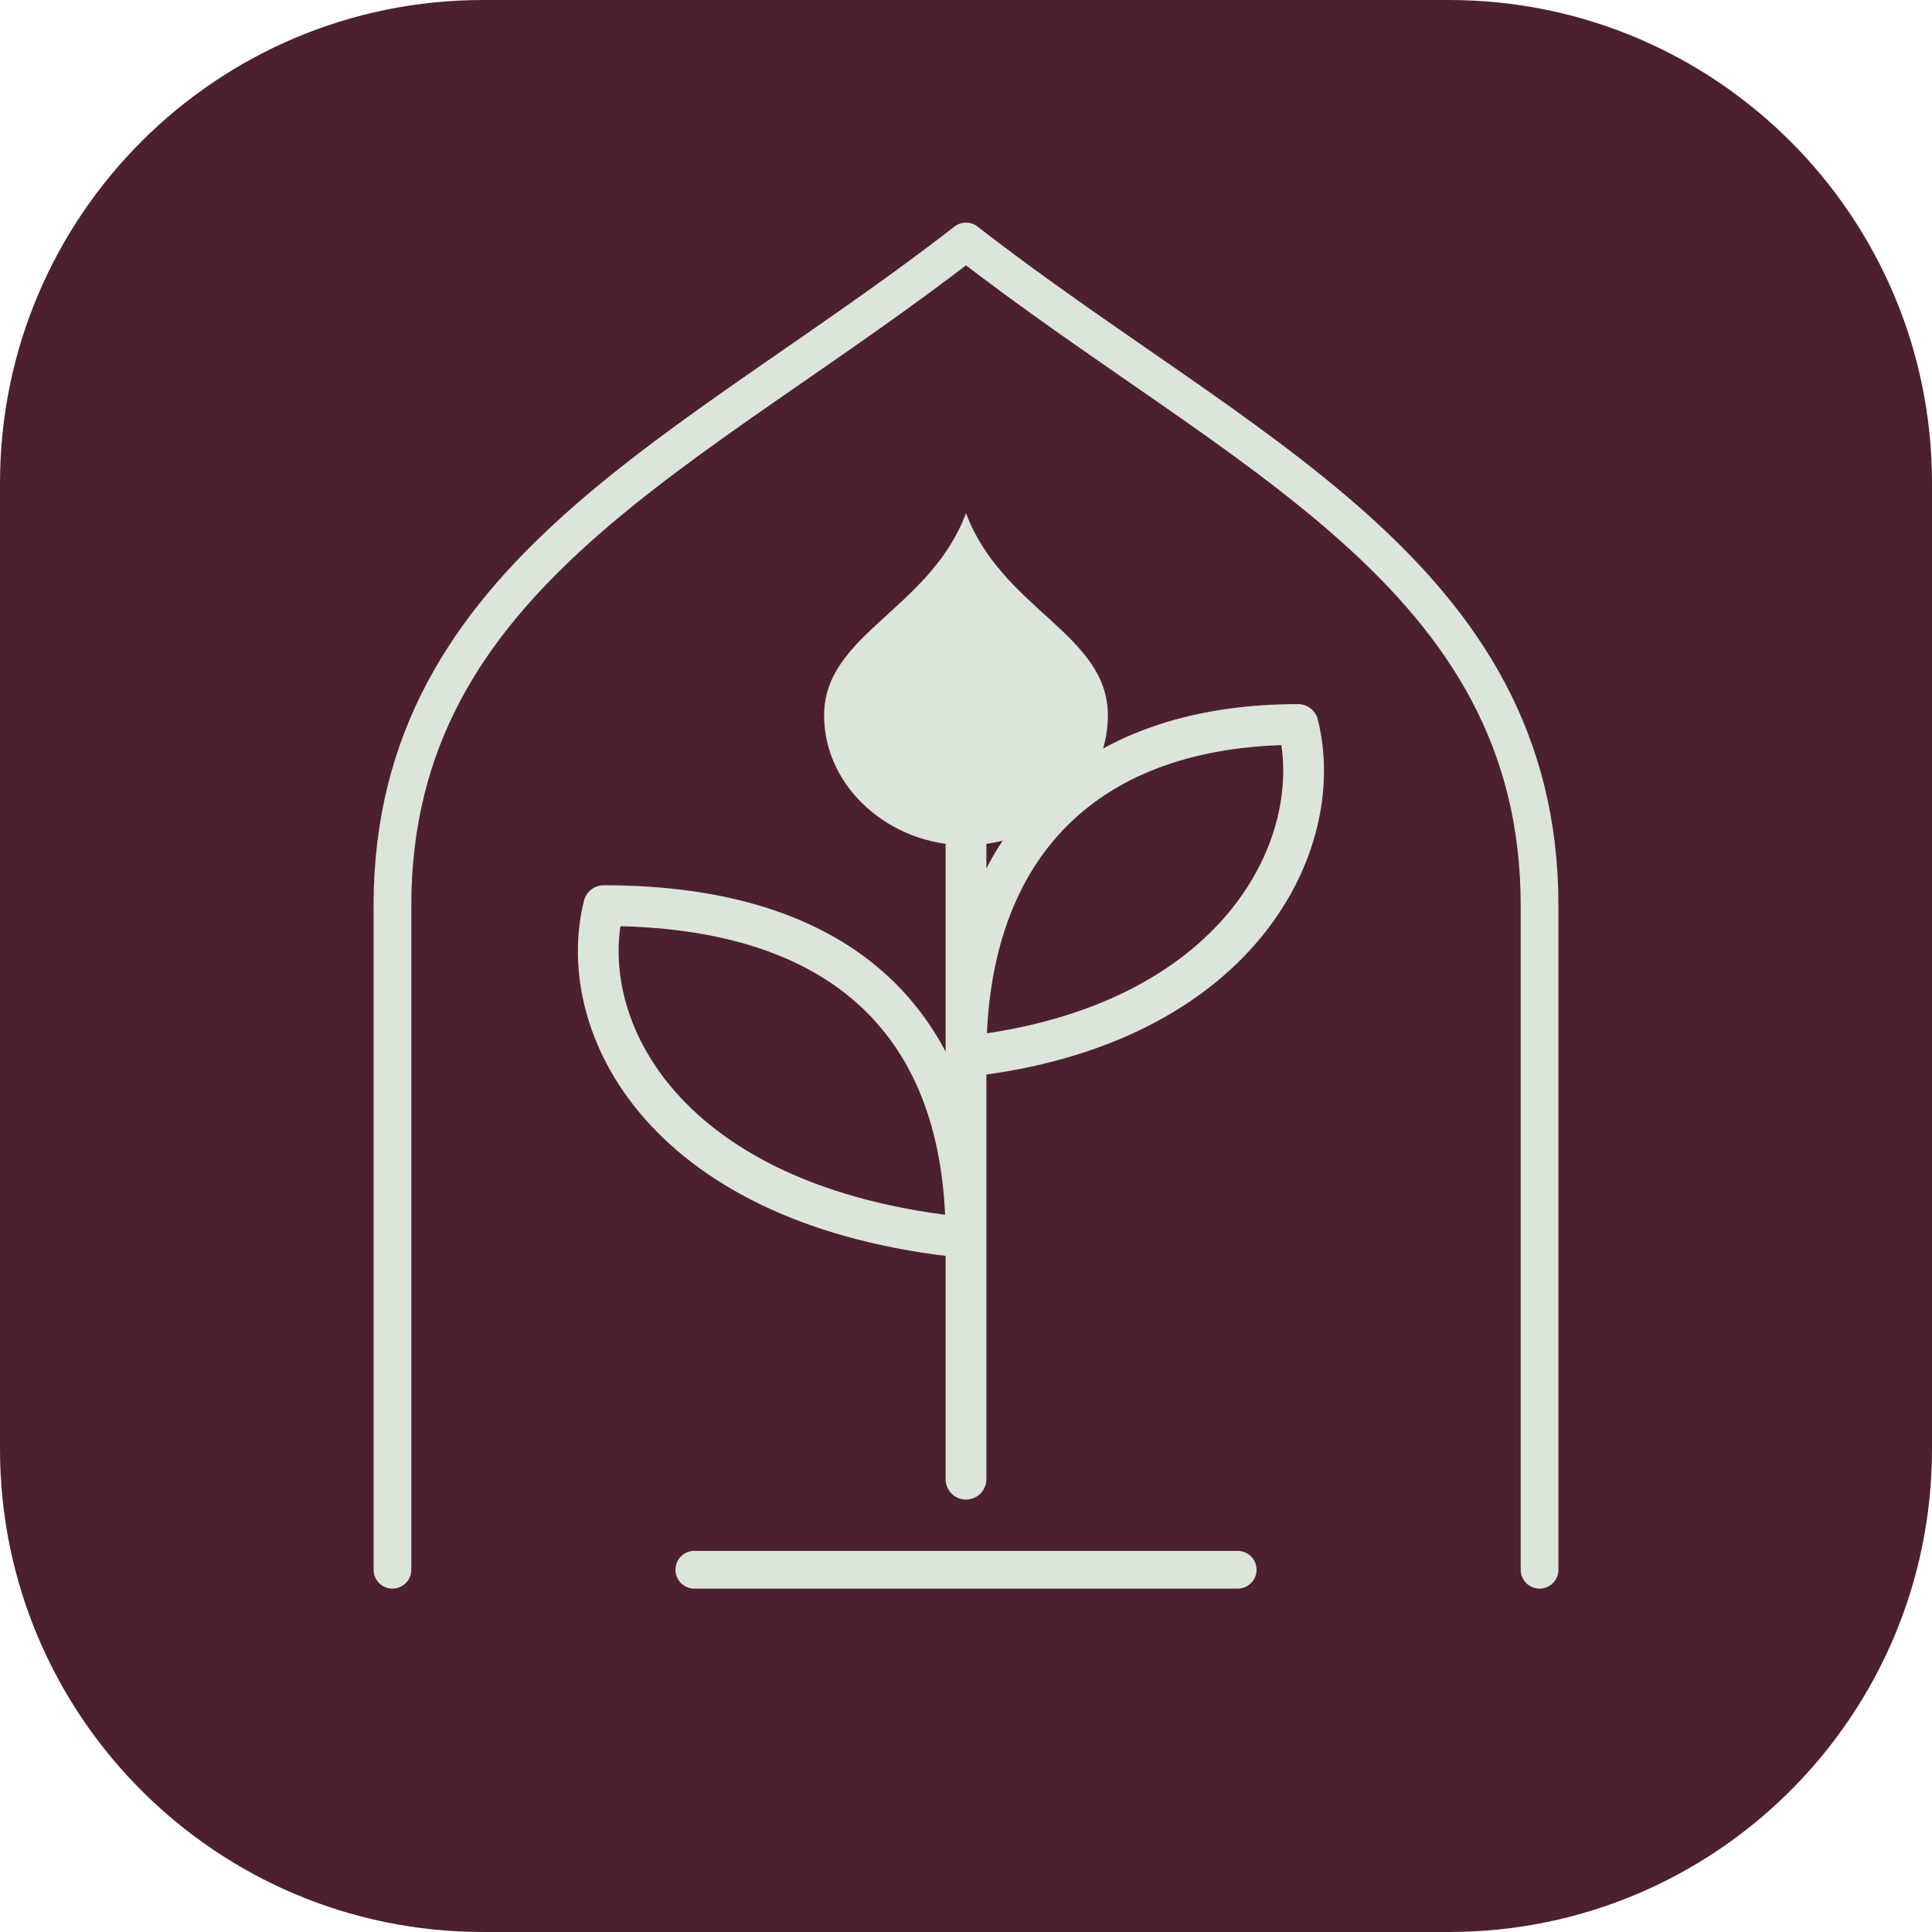
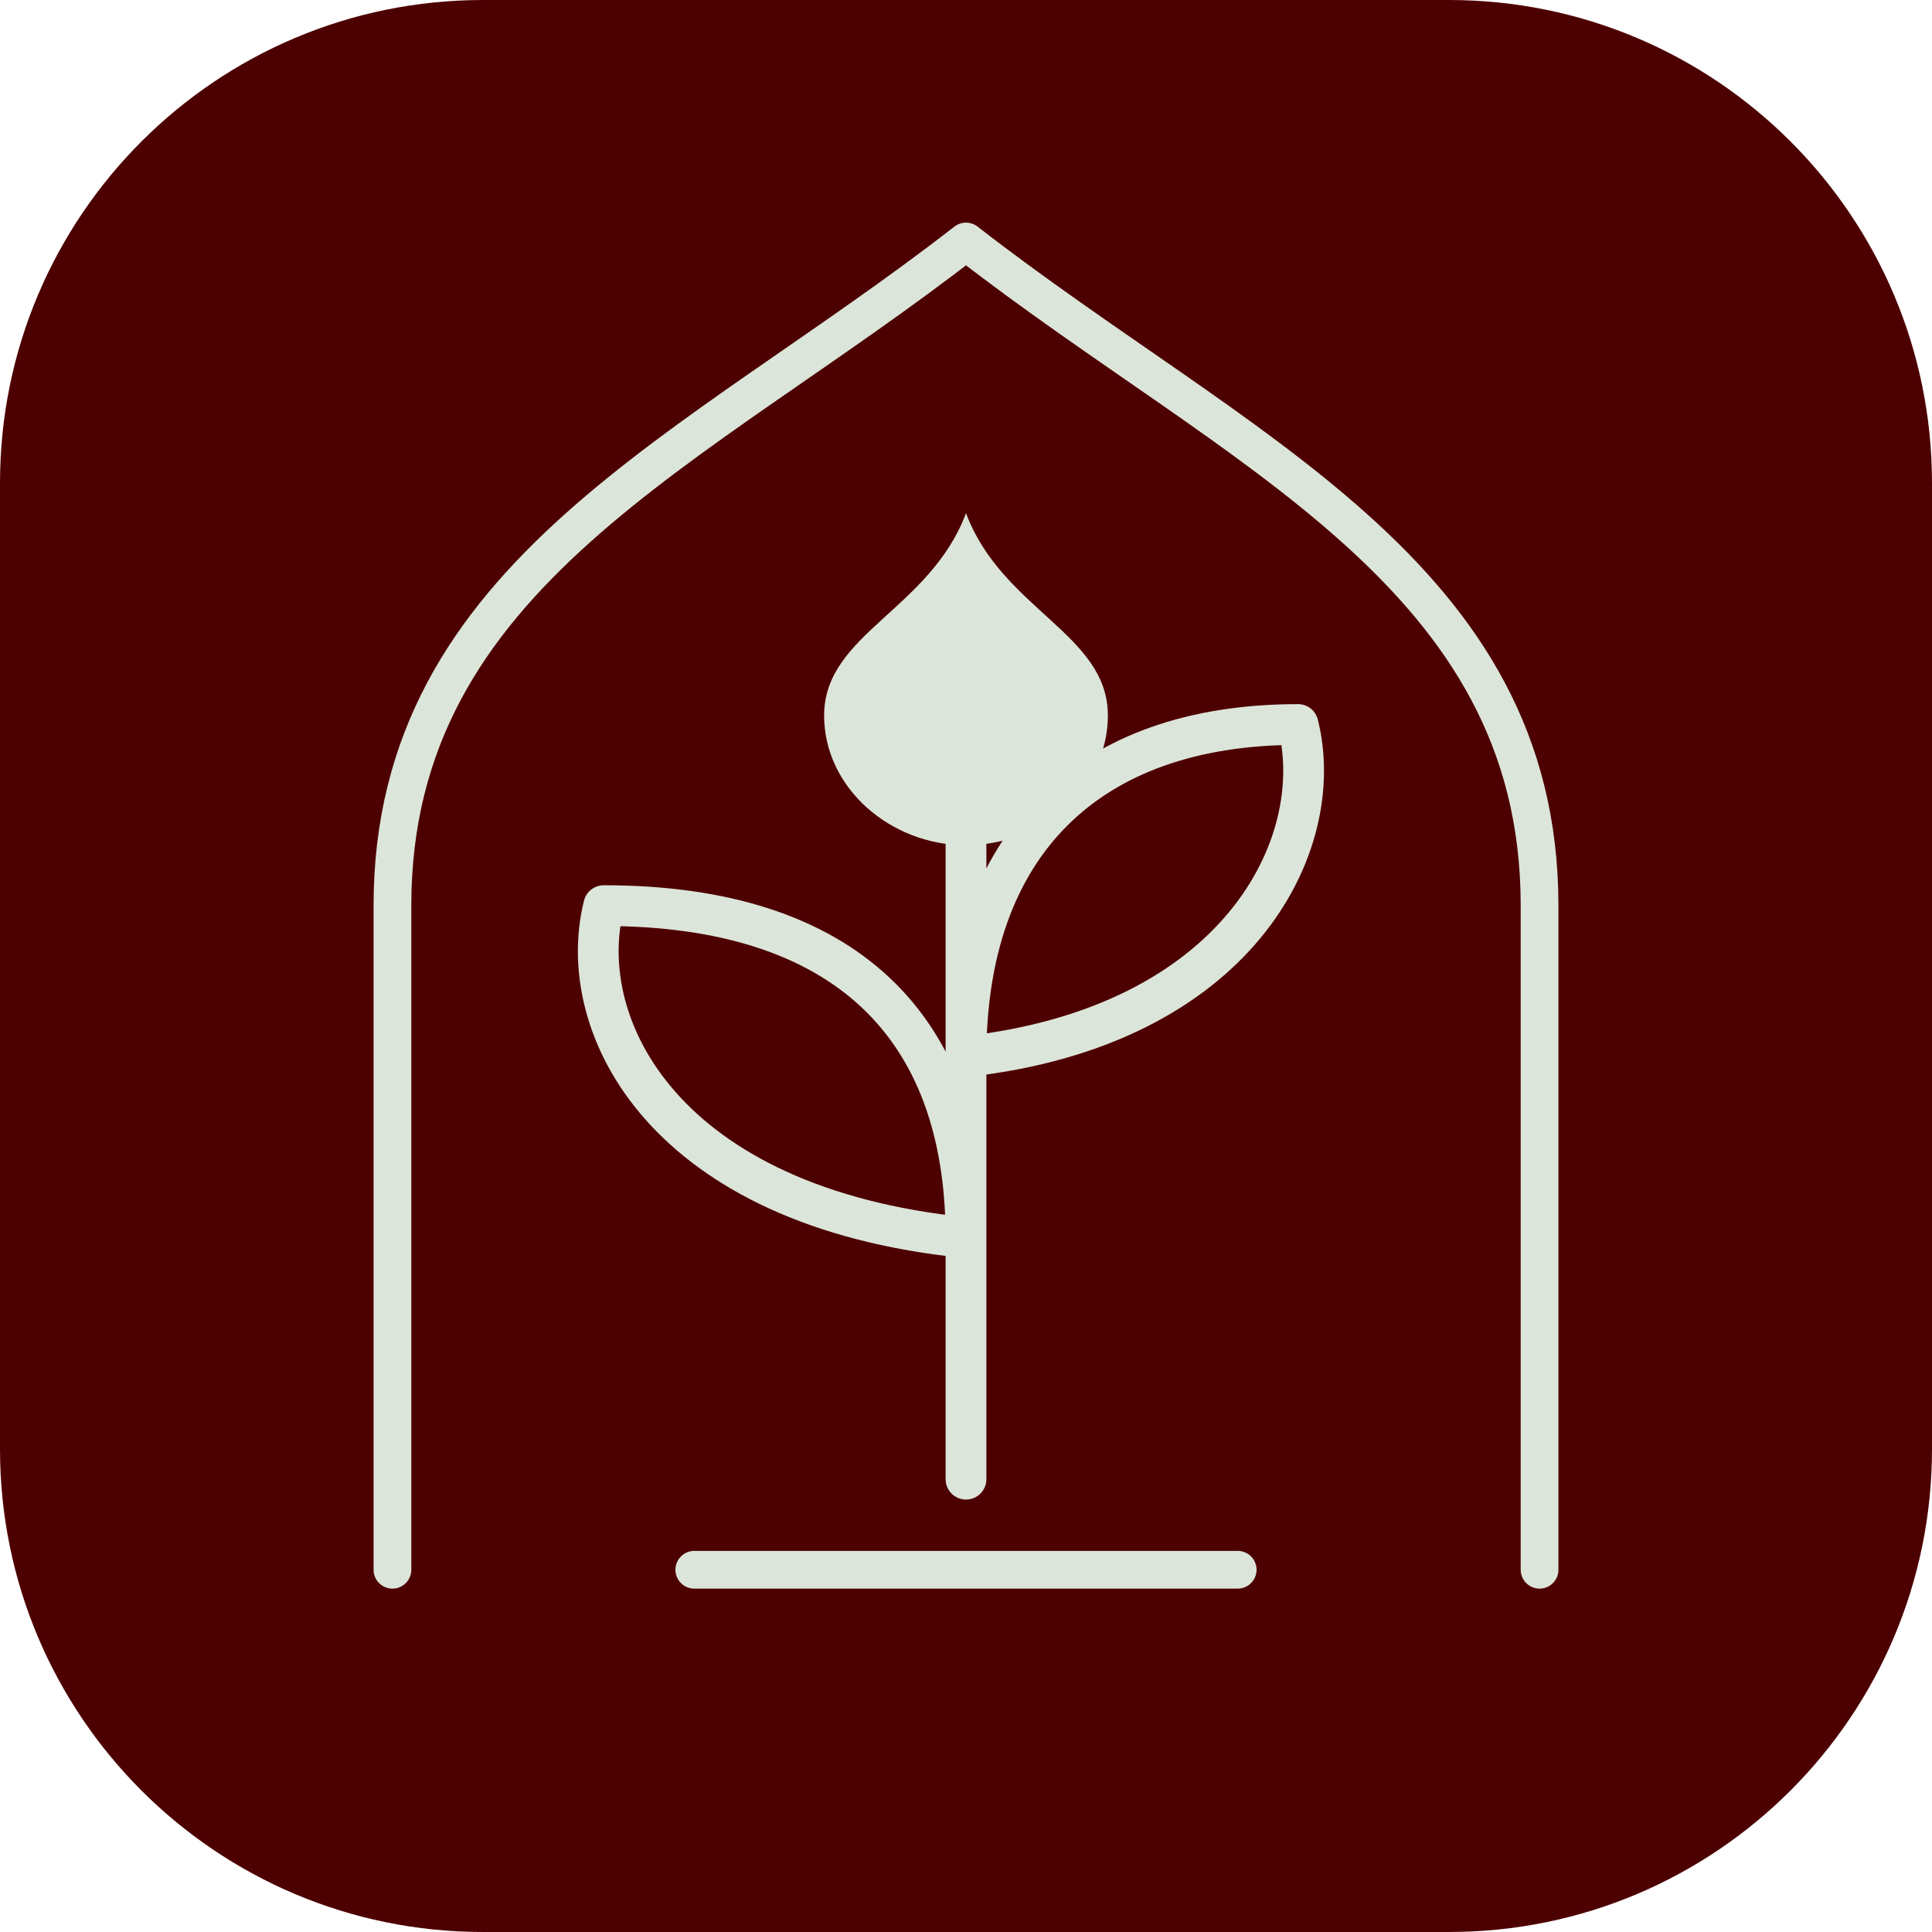
<svg xmlns="http://www.w3.org/2000/svg" viewBox="0 0 64 64">
-   <rect width="64" height="64" rx="16" fill="#4d2030" />
+   <rect width="64" height="64" rx="16" fill="#4d0000" />
  <g fill="none" stroke="#dce5d9" stroke-linecap="round" stroke-linejoin="round">
    <path d="M13 52V30C13 19 23 15 32 8c9 7 19 11 19 22v22" stroke-width="1.25" />
    <path d="M32 49V25m0 16c-10-1-13-7-12-11 8 0 12 4 12 11Zm0-6c9-1 12-7 11-11-7 0-11 4-11 11Z" stroke-width="1.35" />
    <path d="M23 52h18" stroke-width="1.25" />
  </g>
  <path d="M32 17c-1.2 3.2-4.7 4-4.7 6.7 0 2.4 2.2 4.3 4.7 4.3s4.7-1.9 4.7-4.3c0-2.7-3.5-3.5-4.7-6.7Z" fill="#dce5d9" />
</svg>
